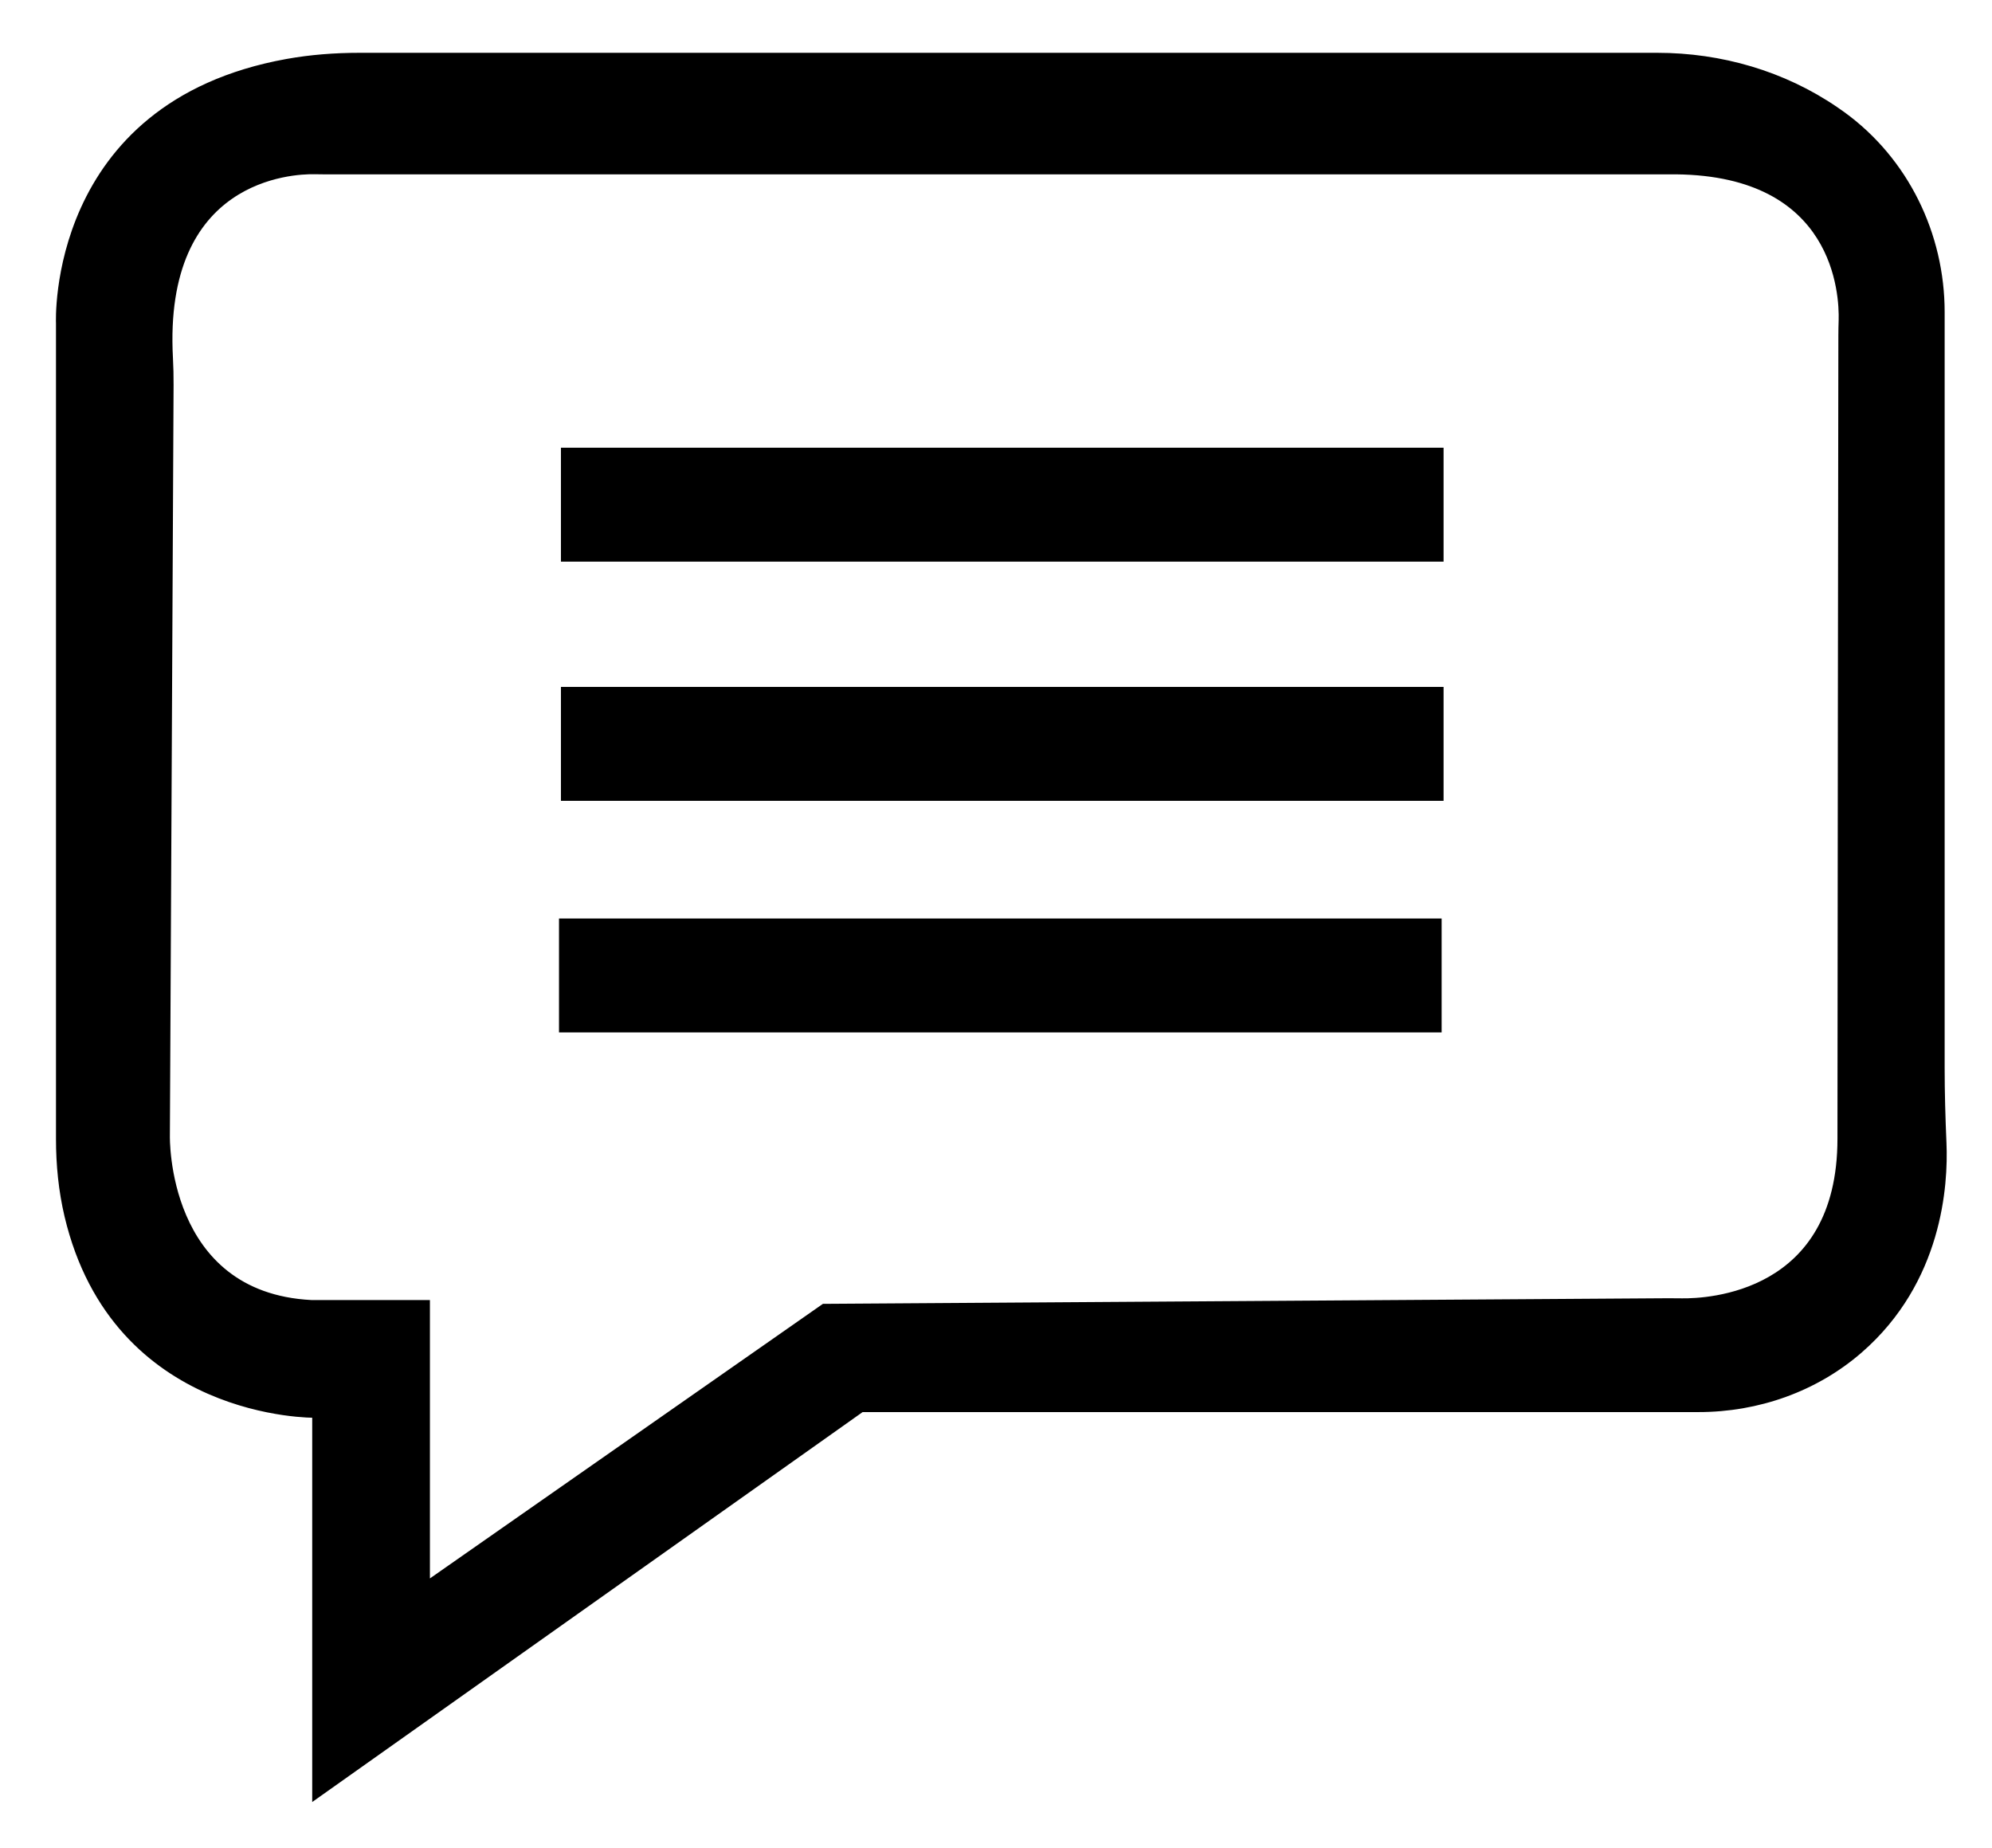
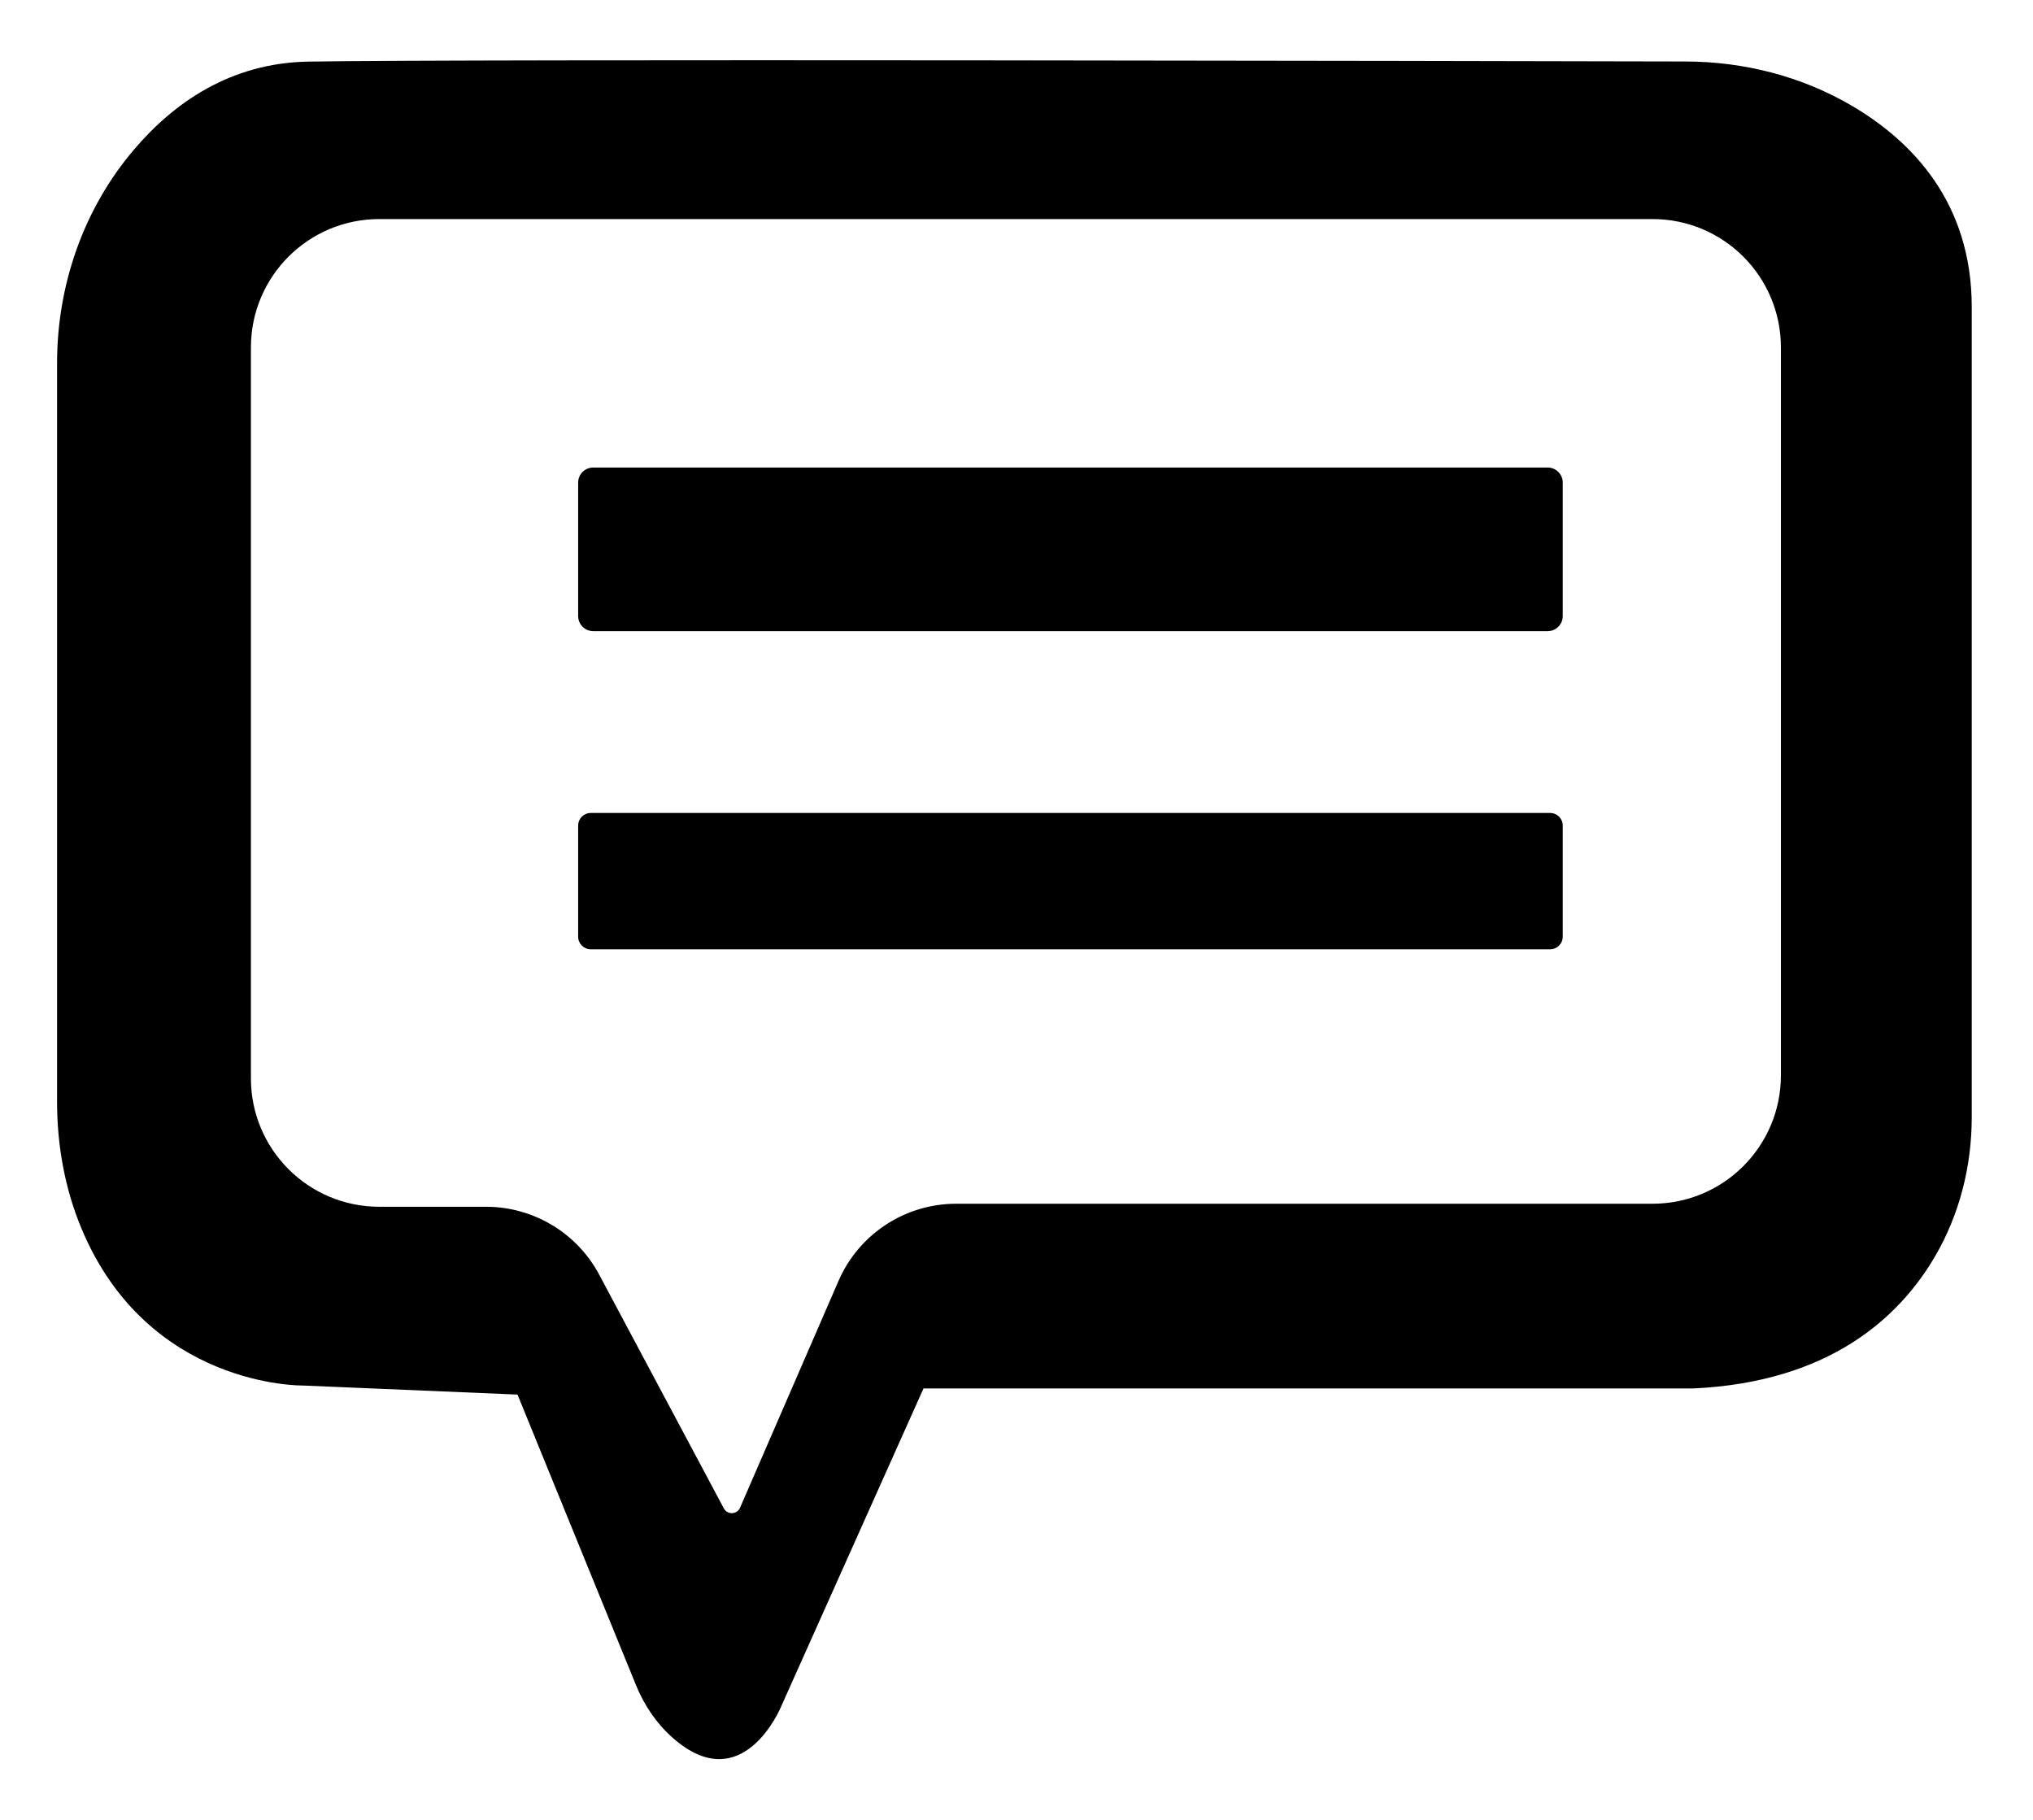
- <svg xmlns="http://www.w3.org/2000/svg" version="1.1" id="Layer_1" x="0px" y="0px" viewBox="0 0 350.47 325" style="enable-background:new 0 0 350.47 325;" xml:space="preserve">
-   <style type="text/css">
- 	.st0{stroke:#000000;stroke-miterlimit:10;}
- </style>
-   <path class="st0" d="M341.96,201.1c-0.19-4.41-0.32-8.83-0.32-13.24V54.92c0-13.7-6.36-26.76-17.46-34.8  c-0.4-0.29-0.8-0.57-1.2-0.84c-9.22-6.31-20.23-9.49-31.4-9.49H63.24c-4.28,0-8.56,0.32-12.77,1.08  C8.59,18.43,10.35,56.88,10.35,56.88v143.49c0,4.55,0.45,9.09,1.49,13.51c8.44,35.6,43.59,35.03,43.59,35.03v67.13l96.18-68.13  h147.25c10.38,0,20.53-3.55,28.36-10.36C341.26,225.34,342.27,208.43,341.96,201.1z M323.99,56.36c-0.03,0.9-0.05,1.78-0.05,2.68  c-0.02,14.63-0.16,113.02-0.16,141.28c0,27.69-23.45,28.64-27.85,28.58c-1.19-0.02-2.39-0.01-3.58-0.01l-147.41,0.98l-69.8,48.76  v-49.43H54.77c-26.05-1.34-25.38-29.39-25.38-29.39l0.65-132.11c0.01-1.56-0.03-3.12-0.11-4.67C28.18,31,51.55,30.09,55.27,30.15  c0.54,0.01,1.08,0.02,1.62,0.02h237.99C323.22,30.46,324.12,51.79,323.99,56.36z" />
-   <rect x="99.19" y="79.26" class="st0" width="154.29" height="19.04" />
-   <rect x="99.19" y="121.34" class="st0" width="154.29" height="19.04" />
-   <rect x="98.85" y="162.08" class="st0" width="154.29" height="19.04" />
+ <svg xmlns="http://www.w3.org/2000/svg" version="1.1" id="Layer_1" x="0px" y="0px" viewBox="0 0 363.06 325" style="enable-background:new 0 0 363.06 325;" xml:space="preserve">
+   <path d="M330.75,18.91c-9-5.29-19.31-7.91-29.75-7.93c-40.62-0.09-216.28-0.46-245.9,0.02c-13.98,0.23-24.1,7.4-31.16,15.7  C14.9,37.31,10.19,50.93,10.19,64.87v131.86c0,7.78,1.38,15.53,4.38,22.7c11.87,28.39,39.44,27.99,39.44,27.99l38.41,1.62  l21.16,51.89c1.44,3.54,3.6,6.77,6.46,9.32c12.59,11.25,19.45-5.49,19.45-5.49l25.43-56.81h137.42  c24.38-1.12,36.85-12.69,43.22-23.58c4.4-7.53,6.56-16.15,6.56-24.87V54.82C352.12,36.15,341.44,25.2,330.75,18.91z M318.04,192.04  c0,12.66-10.26,22.92-22.92,22.92H170.76c-9.13,0-17.39,5.42-21.02,13.79l-17.58,40.5c-0.54,1.23-2.26,1.3-2.89,0.12l-22.26-41.74  c-3.98-7.47-11.76-12.13-20.22-12.13H67.73c-12.66,0-22.92-10.26-22.92-22.92V62.04c0-12.66,10.26-22.92,22.92-22.92h227.39  c12.66,0,22.92,10.26,22.92,22.92V192.04z" />
+   <path d="M276.39,112.71H105.94c-1.48,0-2.69-1.21-2.69-2.69V86.18c0-1.48,1.21-2.69,2.69-2.69h170.45c1.48,0,2.69,1.21,2.69,2.69  v23.83C279.08,111.5,277.87,112.71,276.39,112.71z" />
+   <path d="M276.84,169.52H105.49c-1.23,0-2.24-1.01-2.24-2.24v-19.86c0-1.23,1.01-2.24,2.24-2.24h171.35c1.23,0,2.24,1.01,2.24,2.24  v19.86C279.08,168.51,278.07,169.52,276.84,169.52z" />
</svg>
